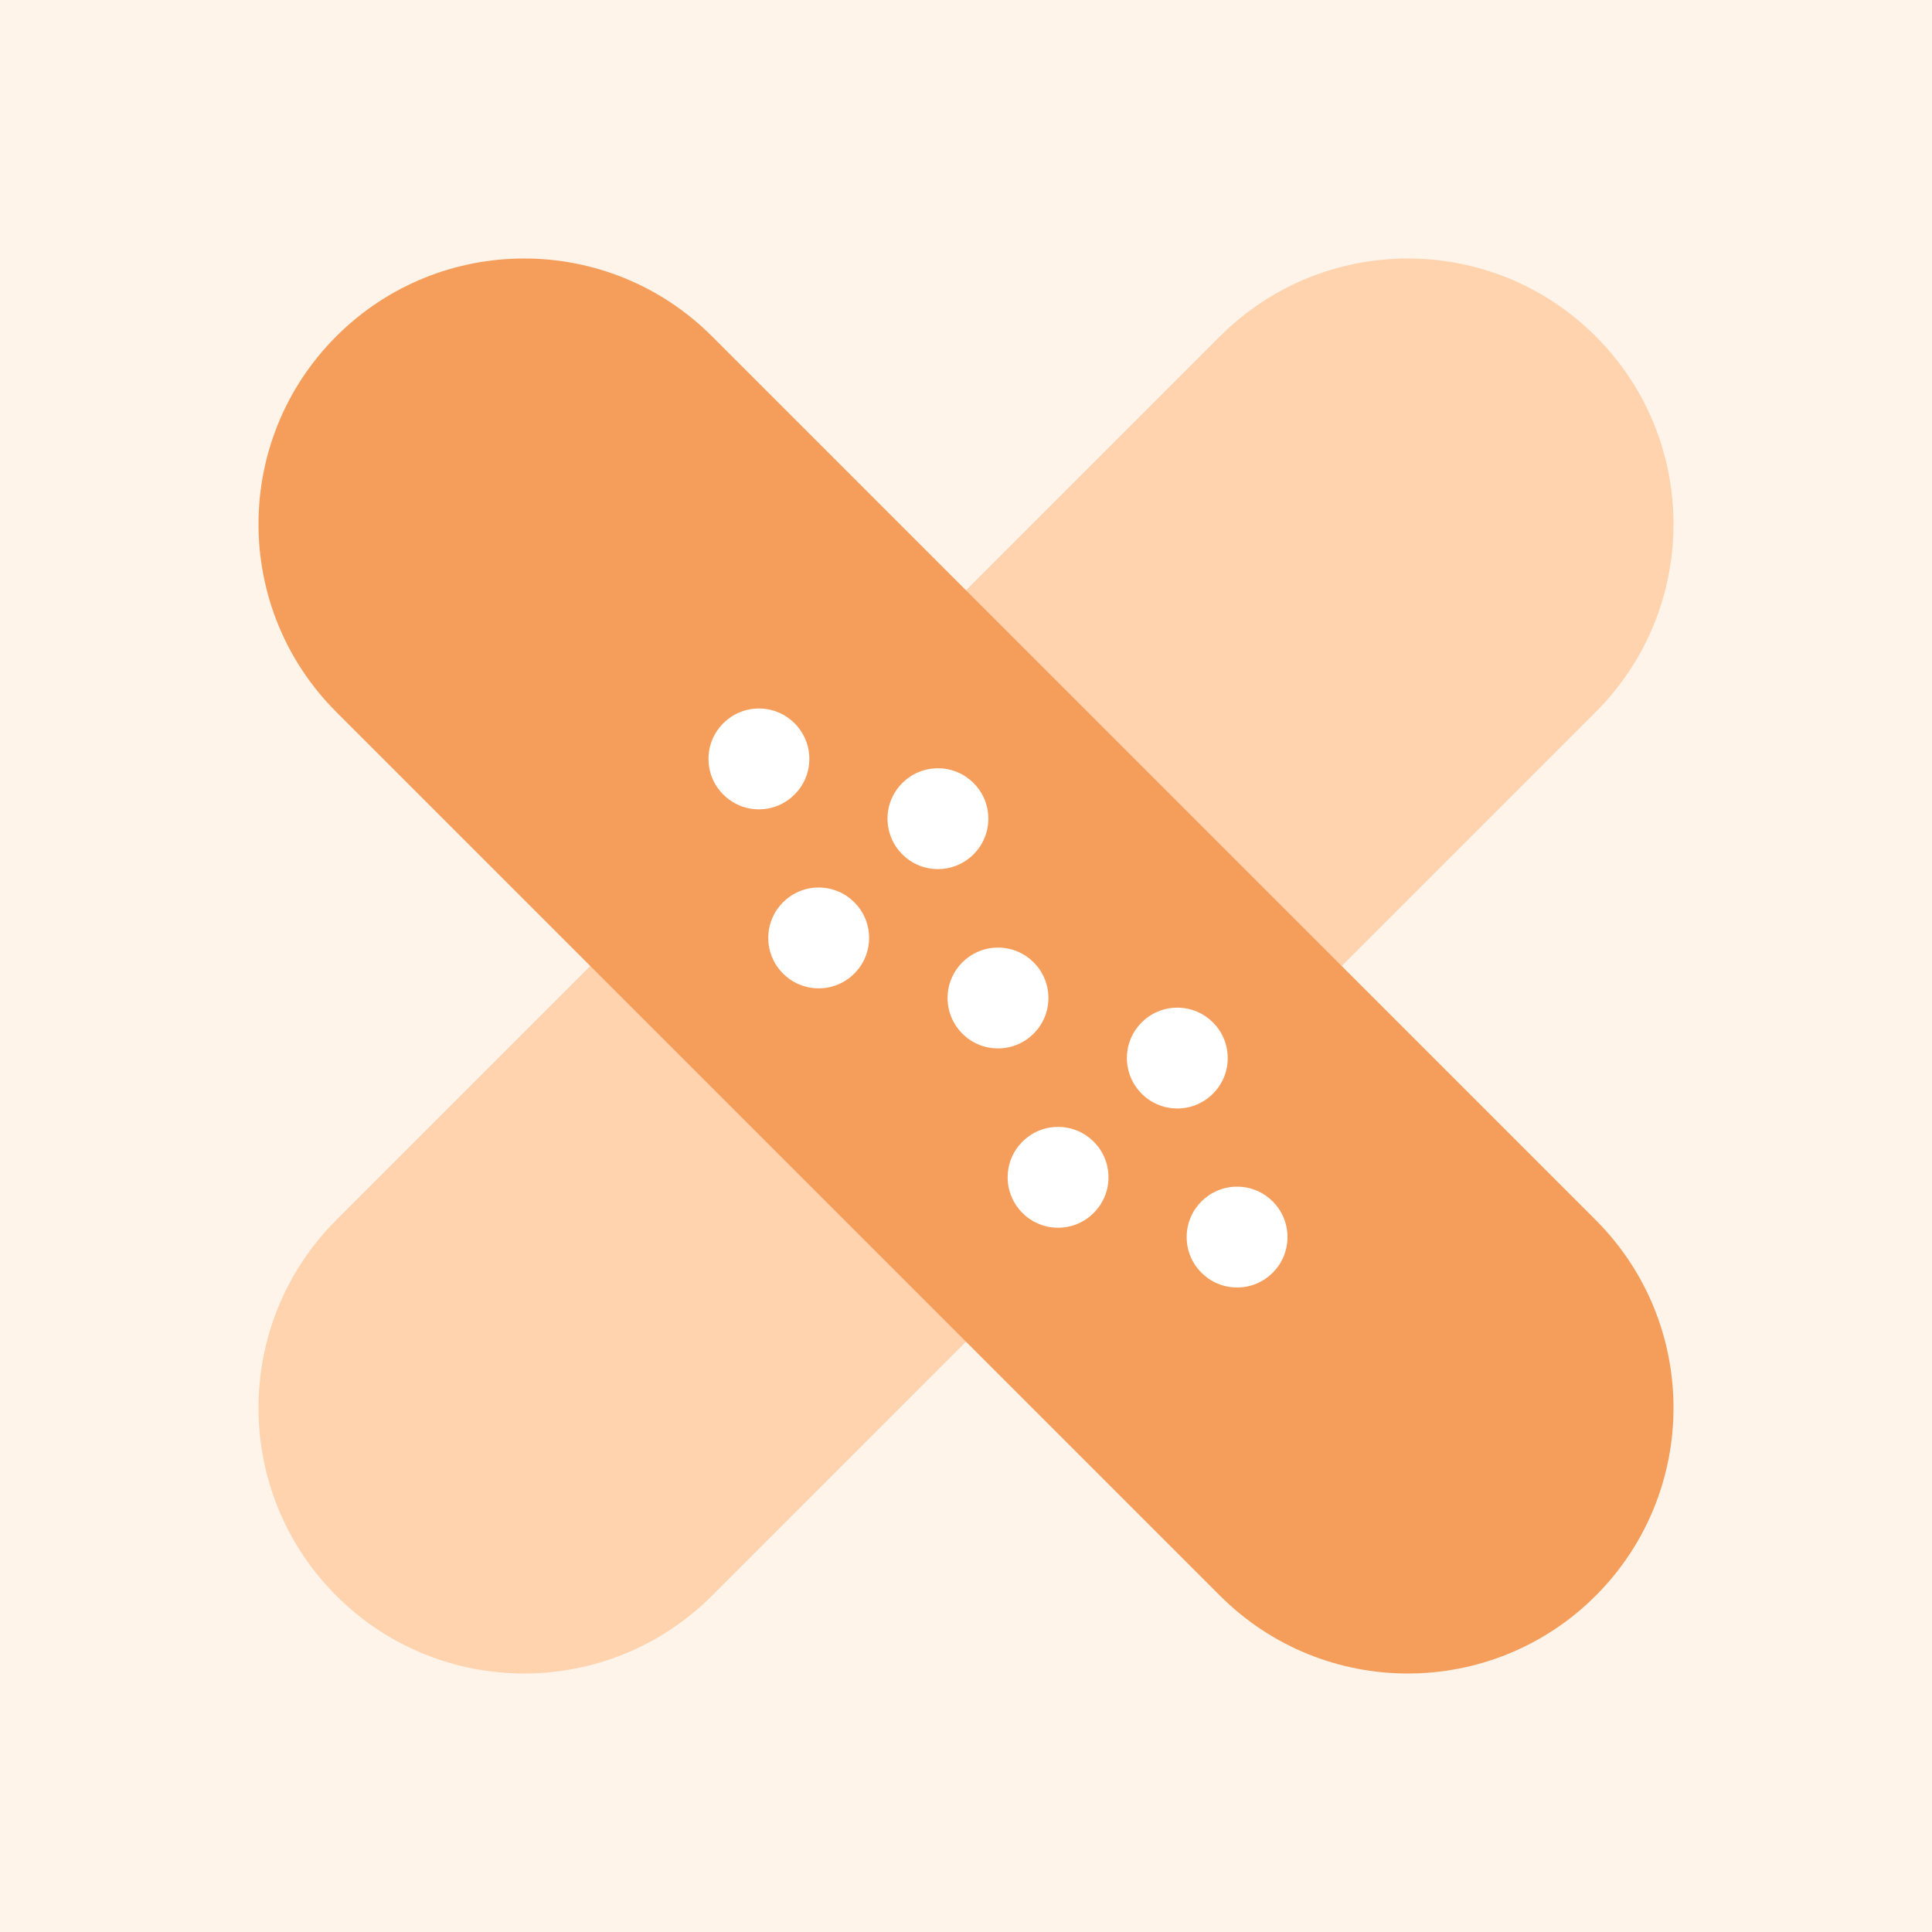
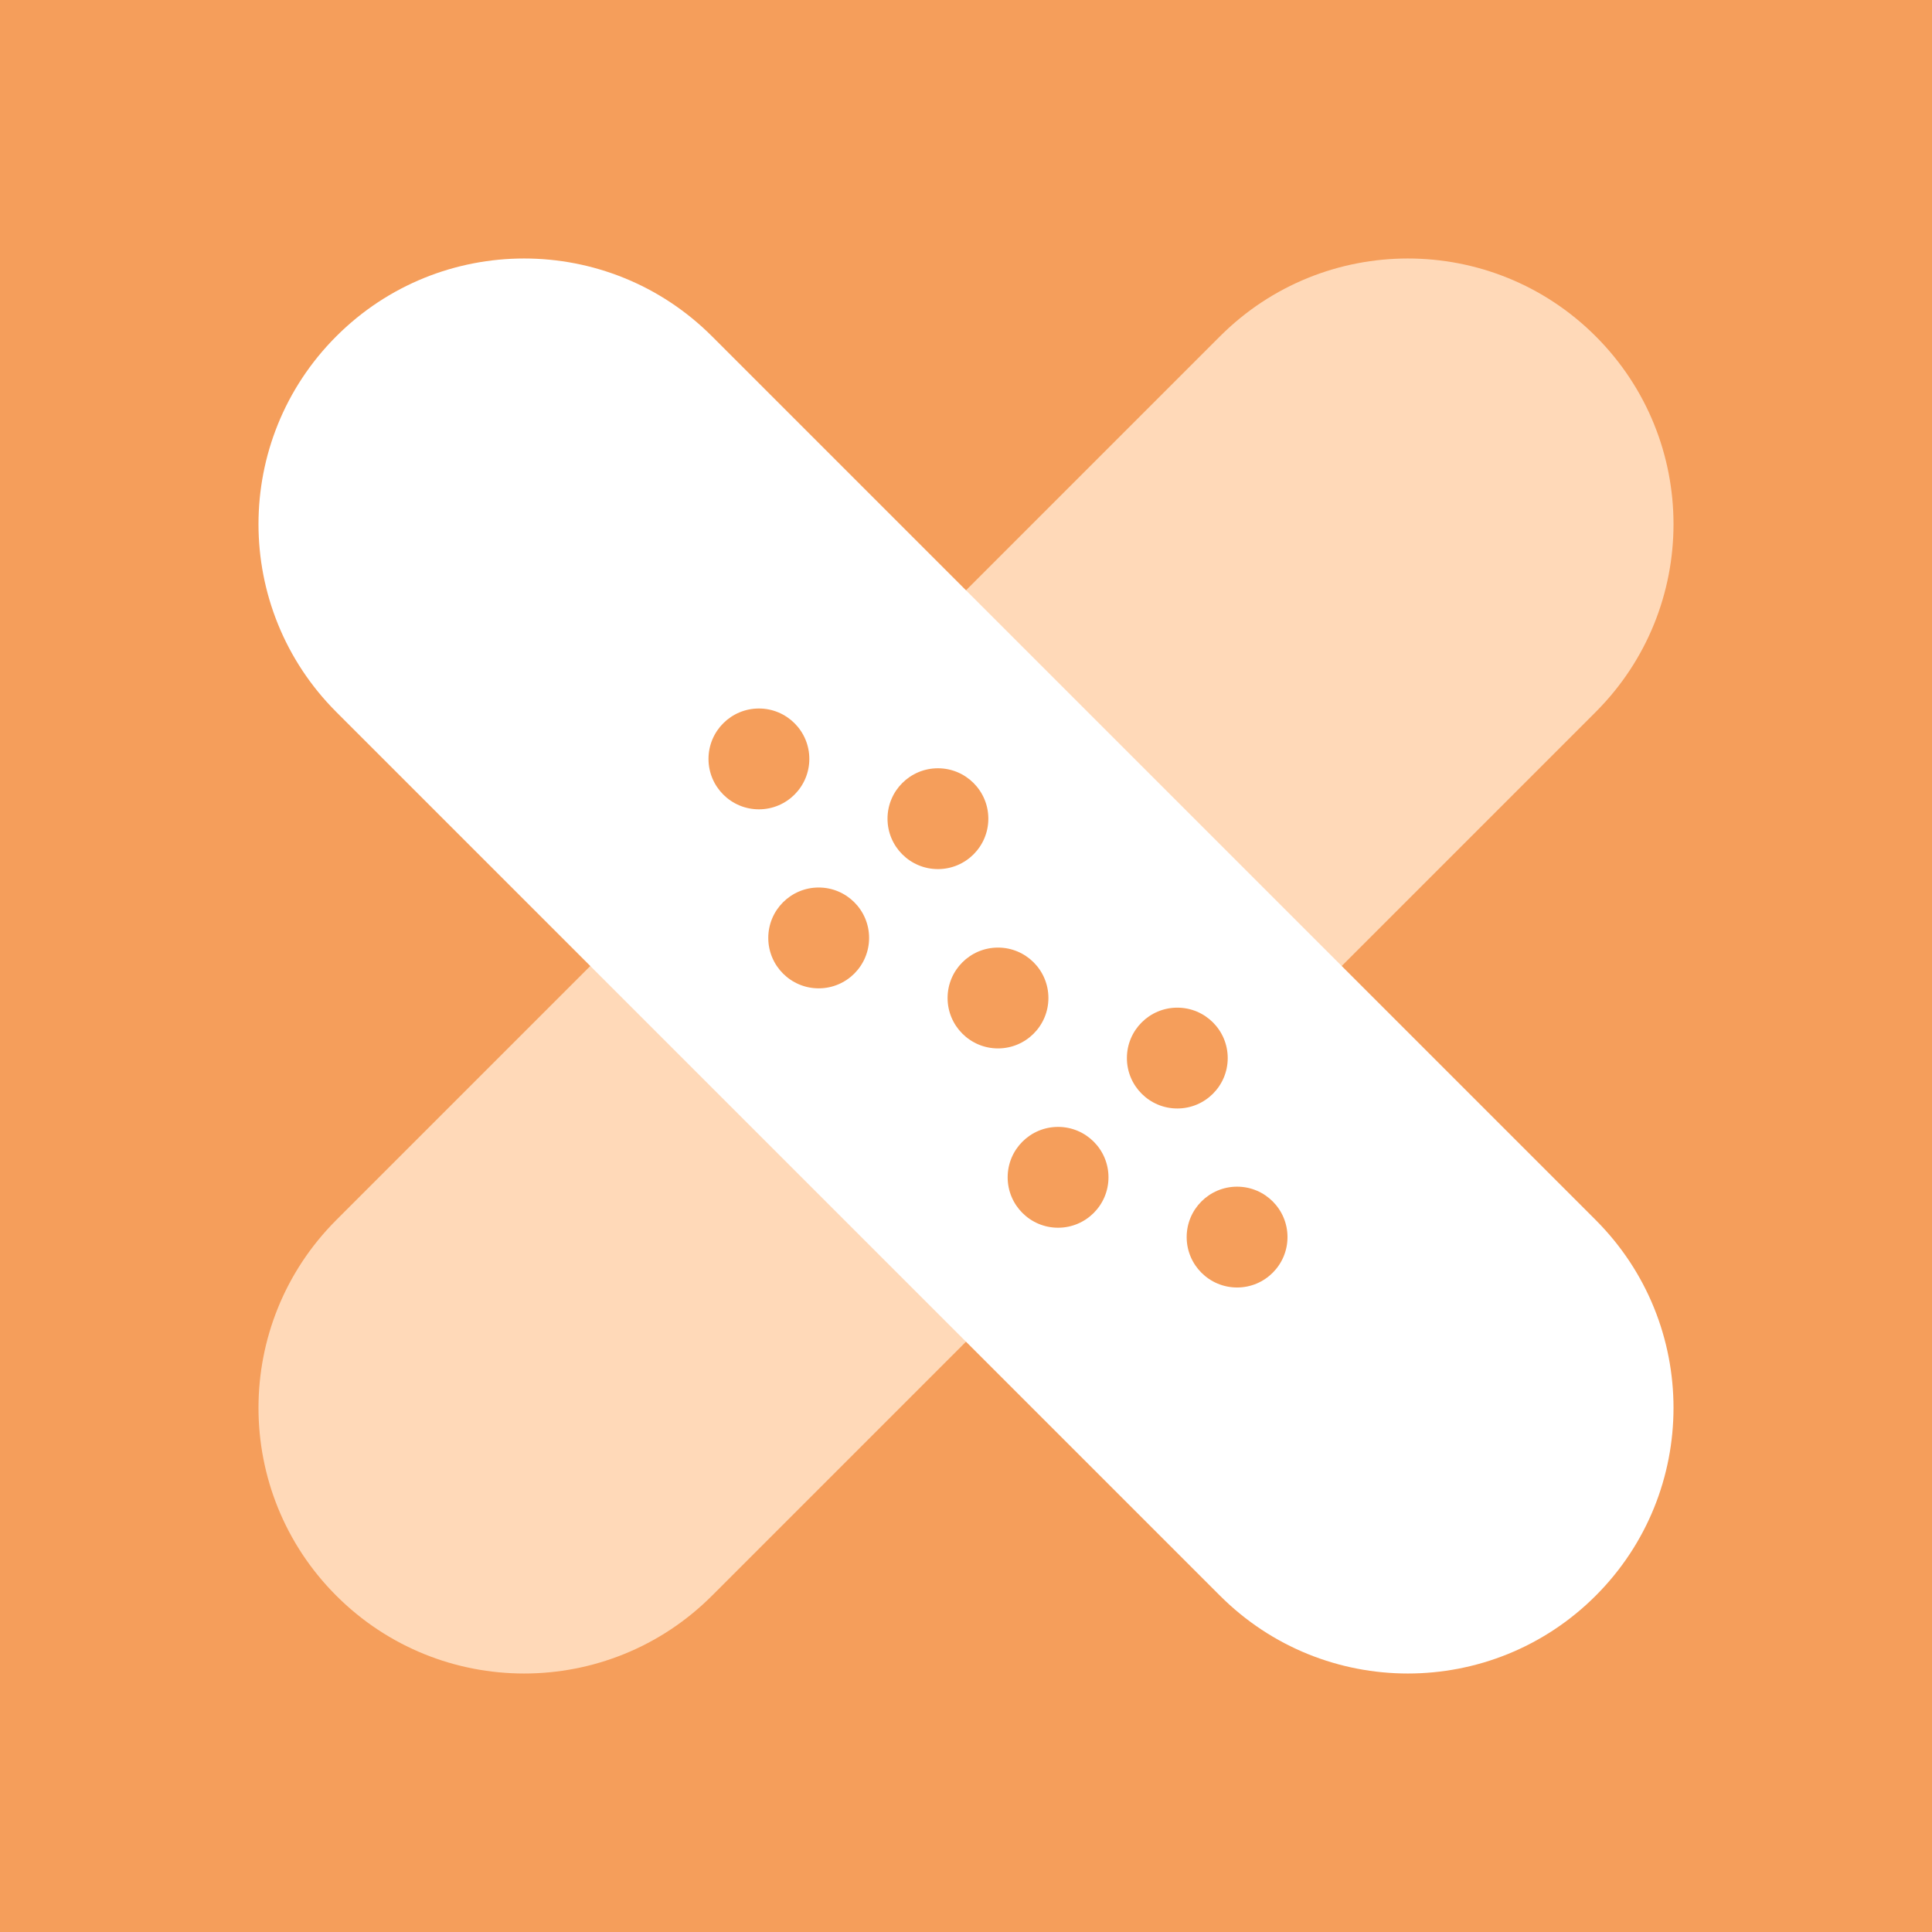
<svg xmlns="http://www.w3.org/2000/svg" viewBox="0 0 512 512">
-   <rect width="512" height="512" fill="#FFF4EA" />
+   <rect width="512" height="512" fill="#F59E5B" />
  <g transform="translate(256 256) scale(0.8) translate(-256 -256)">
-     <rect x="-39.0" y="168.0" width="590" height="176" rx="88.0" fill="#FFD3AE" transform="rotate(-45 256 256)" />
-     <rect x="-39.0" y="168.0" width="590" height="176" rx="88.0" fill="#F59E5B" transform="rotate(45 256 256)" />
-     <circle cx="187.4" cy="187.4" r="16.7" fill="#FFFFFF" />
-     <circle cx="246.7" cy="207.2" r="16.7" fill="#FFFFFF" />
-     <circle cx="207.2" cy="246.7" r="16.7" fill="#FFFFFF" />
-     <circle cx="266.6" cy="266.6" r="16.7" fill="#FFFFFF" />
-     <circle cx="326.0" cy="286.5" r="16.7" fill="#FFFFFF" />
-     <circle cx="286.5" cy="326.0" r="16.7" fill="#FFFFFF" />
-     <circle cx="345.8" cy="345.8" r="16.7" fill="#FFFFFF" />
+     <rect x="-39.0" y="168.0" width="590" height="176" rx="88.0" fill="#FFD9B8" transform="rotate(-45 256 256)" />
+     <rect x="-39.0" y="168.0" width="590" height="176" rx="88.0" fill="#FFFFFF" transform="rotate(45 256 256)" />
+     <circle cx="187.4" cy="187.4" r="16.7" fill="#F59E5B" />
+     <circle cx="246.7" cy="207.2" r="16.7" fill="#F59E5B" />
+     <circle cx="207.2" cy="246.7" r="16.7" fill="#F59E5B" />
+     <circle cx="266.6" cy="266.6" r="16.7" fill="#F59E5B" />
+     <circle cx="326.0" cy="286.5" r="16.7" fill="#F59E5B" />
+     <circle cx="286.5" cy="326.0" r="16.7" fill="#F59E5B" />
+     <circle cx="345.8" cy="345.8" r="16.7" fill="#F59E5B" />
  </g>
</svg>
